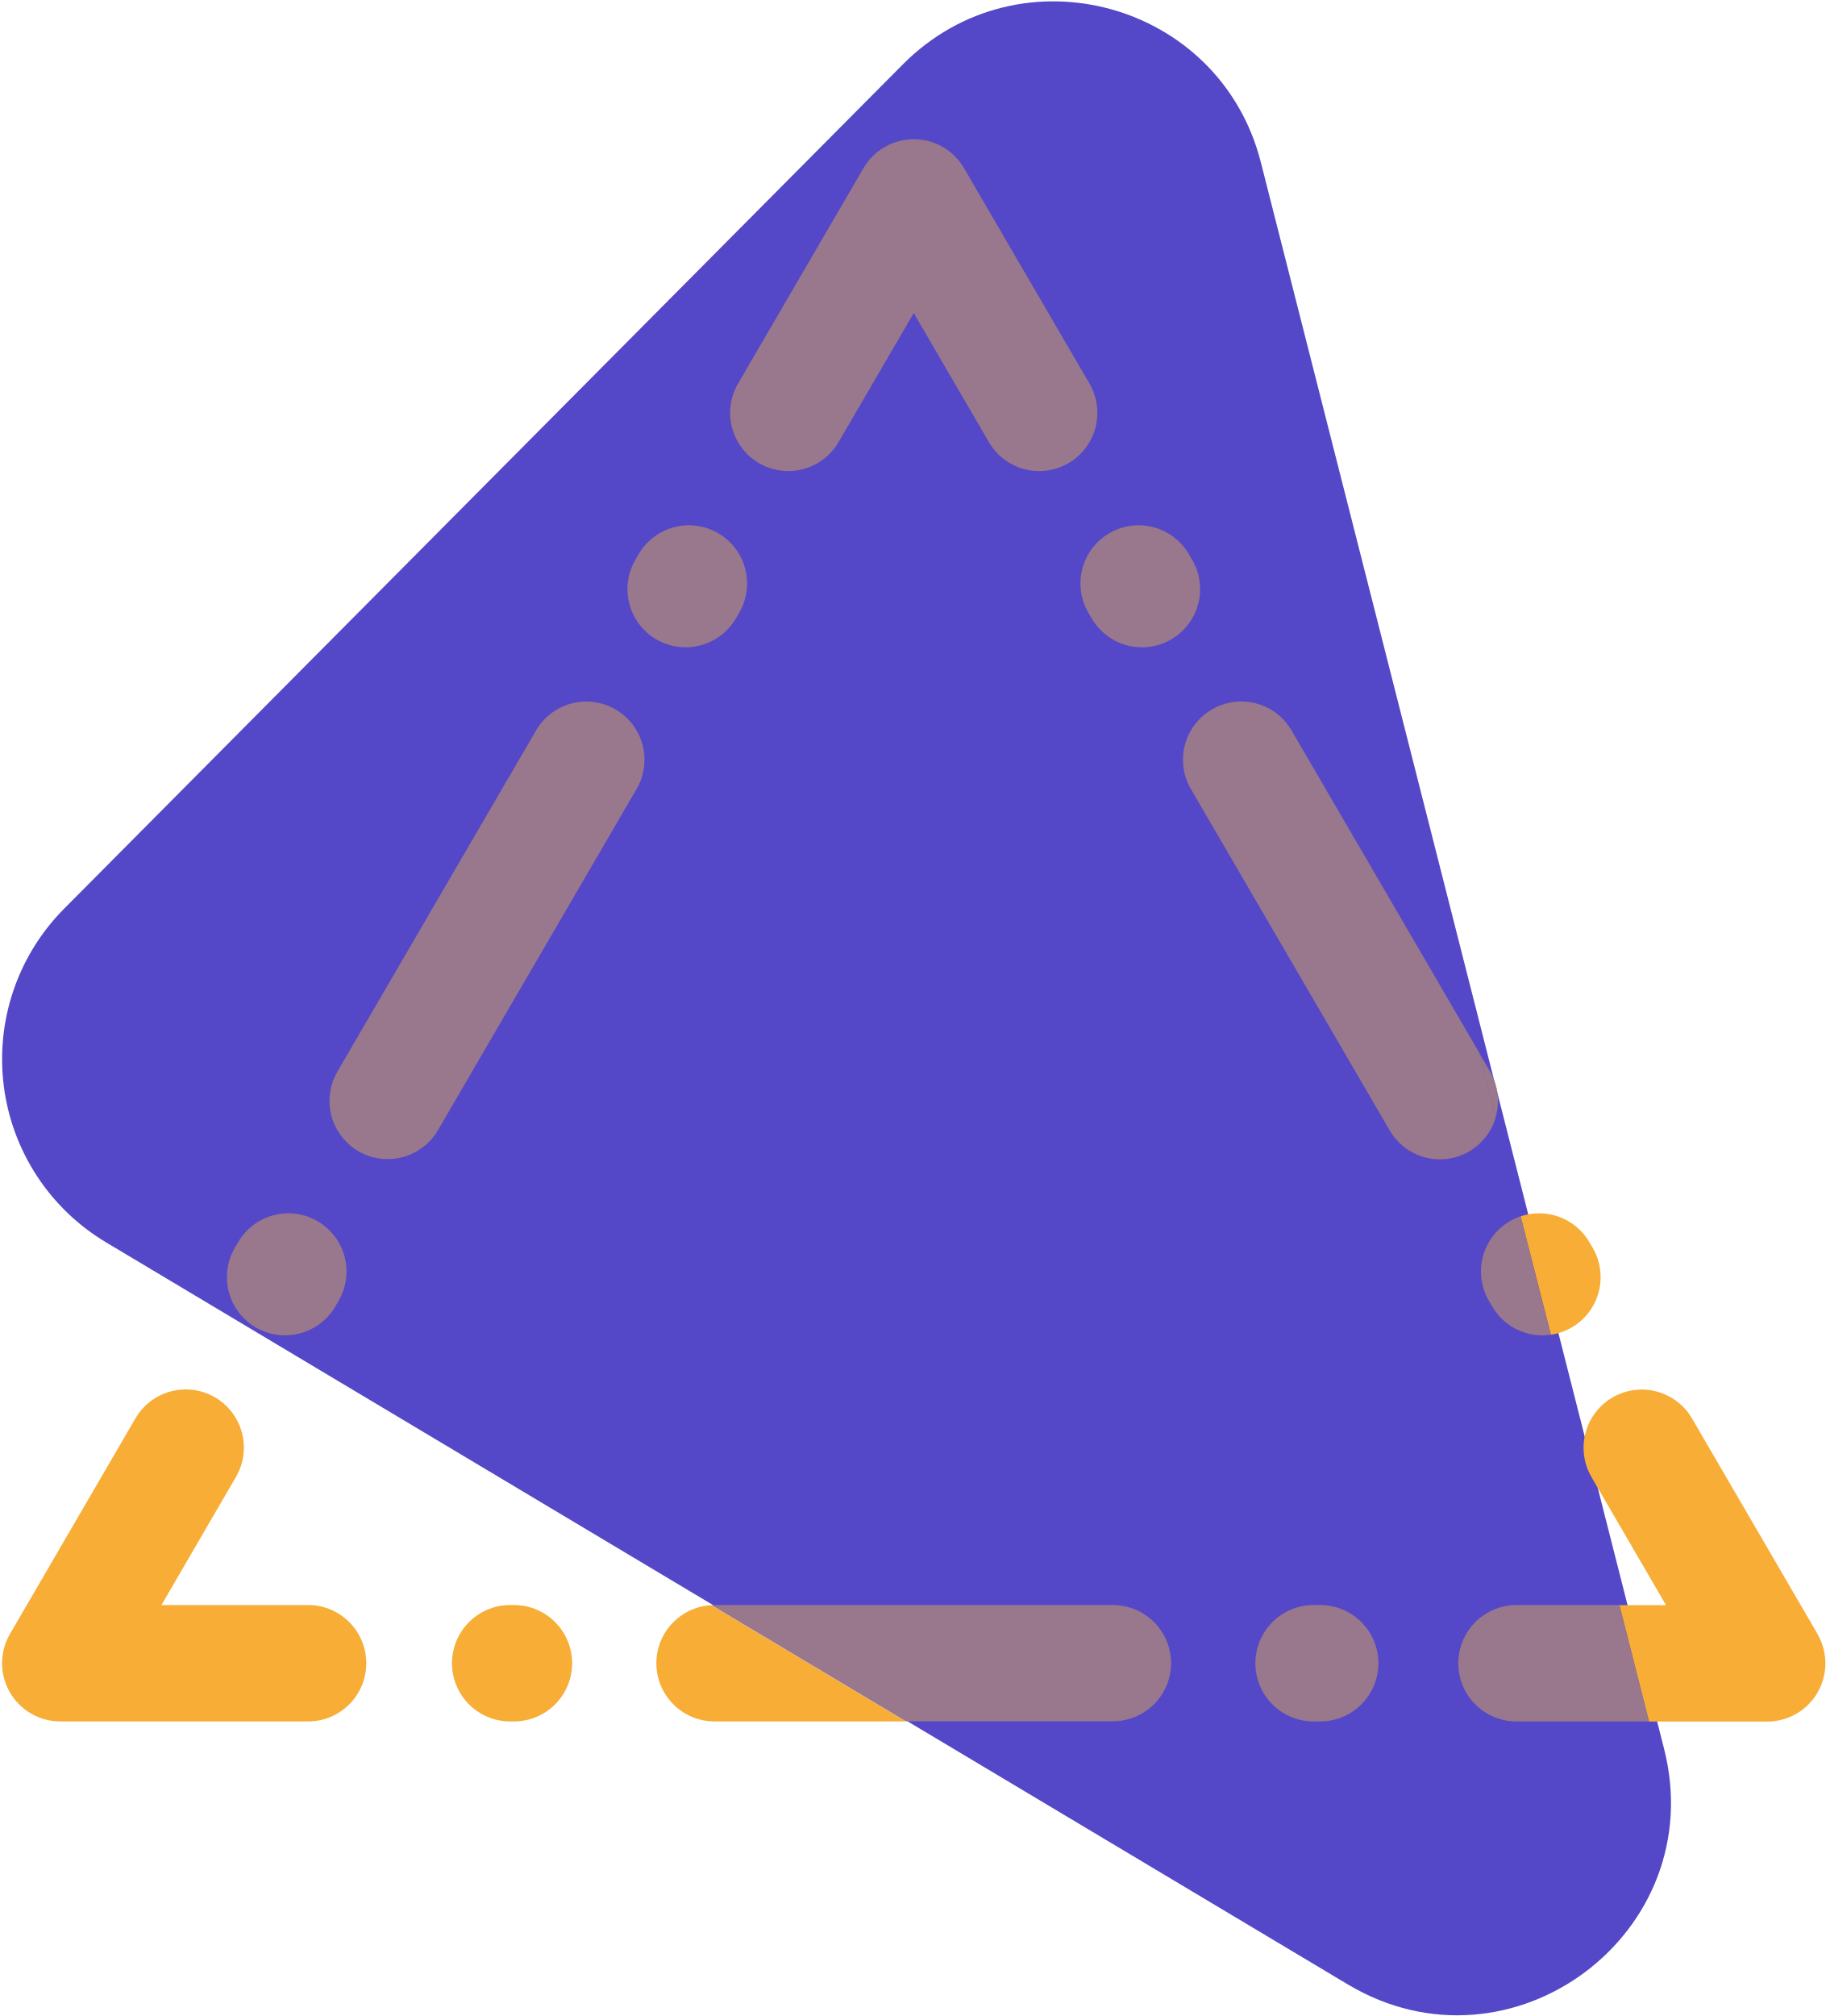
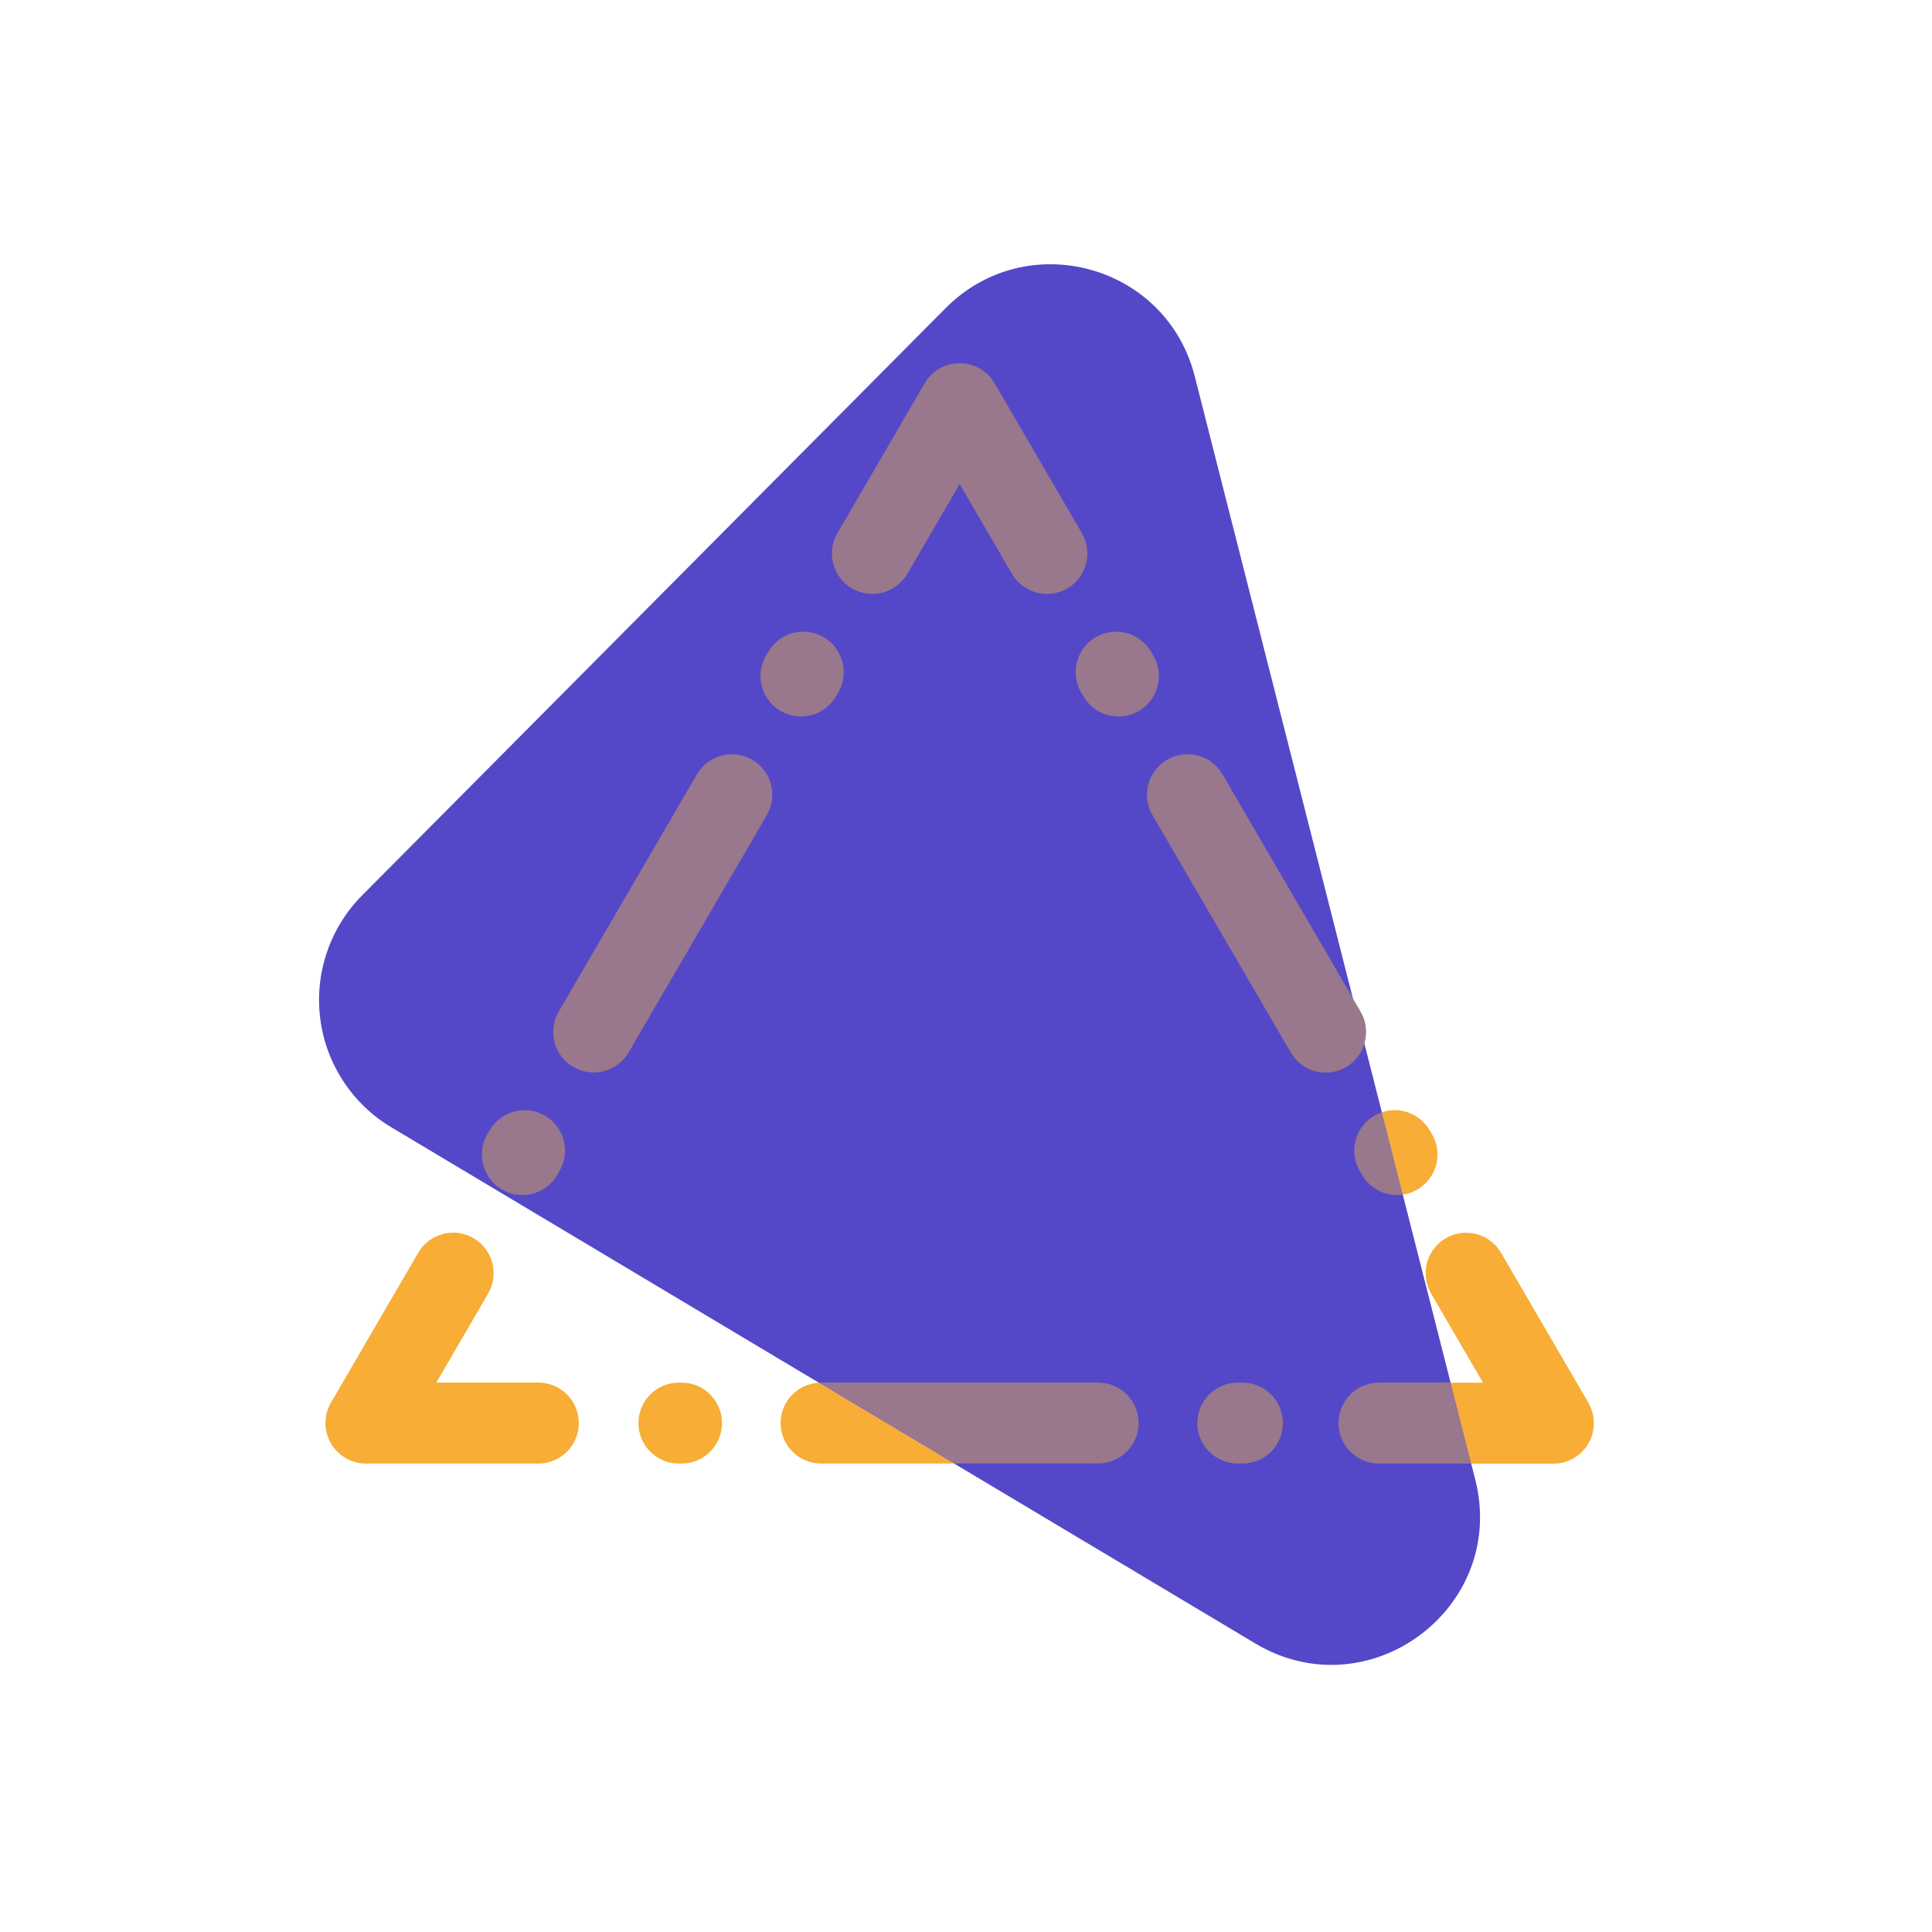
- <svg xmlns="http://www.w3.org/2000/svg" width="413" height="456" viewBox="0 0 413 456" fill="none">
-   <path d="M14.497 205.547L204.248 14.586C230.681 -12.02 276.028 0.368 285.27 36.713L376.494 395.53C387.102 437.25 341.912 470.937 304.954 448.86L23.987 281.004C17.695 277.244 12.341 272.102 8.332 265.966C4.323 259.829 1.765 252.861 0.85 245.588C-0.065 238.316 0.689 230.931 3.053 223.993C5.418 217.055 9.331 210.747 14.497 205.547Z" fill="#5448C8" />
-   <path d="M411.211 369.58L382.824 320.846C381.067 317.829 378.183 315.634 374.808 314.744C371.433 313.853 367.842 314.34 364.825 316.097C361.808 317.854 359.613 320.737 358.723 324.113C357.832 327.488 358.319 331.079 360.076 334.096L376.944 363.079H366.402L373.094 389.405H399.841C402.156 389.403 404.429 388.791 406.432 387.631C408.435 386.471 410.096 384.804 411.249 382.797C412.402 380.79 413.006 378.514 412.999 376.2C412.992 373.885 412.376 371.613 411.211 369.613V369.58Z" fill="#F7AD36" />
-   <path d="M343.438 363.046C341.682 363.002 339.935 363.31 338.299 363.952C336.664 364.593 335.173 365.556 333.915 366.782C332.658 368.009 331.658 369.475 330.975 371.094C330.293 372.713 329.941 374.452 329.941 376.209C329.941 377.966 330.293 379.705 330.975 381.324C331.658 382.943 332.658 384.409 333.915 385.635C335.173 386.862 336.664 387.824 338.299 388.466C339.935 389.108 341.682 389.416 343.438 389.372H373.093L366.402 363.046H343.438Z" fill="#99778C" />
-   <path d="M298.367 363.046H296.868C293.434 363.132 290.17 364.557 287.772 367.016C285.374 369.475 284.031 372.774 284.031 376.209C284.031 379.644 285.374 382.943 287.772 385.402C290.17 387.861 293.434 389.285 296.868 389.372H298.367C300.123 389.416 301.87 389.108 303.506 388.466C305.141 387.824 306.632 386.862 307.89 385.635C309.148 384.409 310.147 382.943 310.83 381.324C311.512 379.705 311.864 377.966 311.864 376.209C311.864 374.452 311.512 372.713 310.83 371.094C310.147 369.475 309.148 368.009 307.89 366.782C306.632 365.556 305.141 364.593 303.506 363.952C301.87 363.31 300.123 363.002 298.367 363.046Z" fill="#99778C" />
-   <path d="M116.607 363.046H115.1C111.667 363.132 108.402 364.557 106.004 367.016C103.606 369.475 102.264 372.774 102.264 376.209C102.264 379.643 103.606 382.942 106.004 385.401C108.402 387.861 111.667 389.285 115.1 389.371H116.607C120.041 389.285 123.305 387.861 125.704 385.401C128.102 382.942 129.444 379.643 129.444 376.209C129.444 372.774 128.102 369.475 125.704 367.016C123.305 364.557 120.041 363.132 116.607 363.046Z" fill="#F7AD36" />
-   <path d="M148.502 376.205C148.502 379.697 149.889 383.046 152.358 385.515C154.828 387.984 158.177 389.371 161.669 389.371H204.937L160.94 363.079C157.582 363.261 154.421 364.723 152.107 367.165C149.793 369.606 148.503 372.841 148.502 376.205Z" fill="#F7AD36" />
-   <path d="M264.959 376.204C264.959 372.715 263.573 369.368 261.105 366.9C258.638 364.432 255.291 363.046 251.801 363.046H161.67C161.422 363.046 161.182 363.046 160.941 363.046L204.938 389.338H251.801C255.286 389.338 258.629 387.955 261.096 385.493C263.563 383.031 264.953 379.69 264.959 376.204Z" fill="#99778C" />
-   <path d="M70.033 363.046H36.528L53.388 334.063C54.258 332.57 54.825 330.92 55.057 329.207C55.29 327.495 55.183 325.754 54.742 324.083C54.301 322.412 53.536 320.844 52.489 319.469C51.443 318.094 50.136 316.938 48.643 316.068C47.15 315.198 45.5 314.631 43.787 314.398C42.075 314.166 40.334 314.273 38.663 314.714C36.992 315.154 35.424 315.92 34.049 316.966C32.674 318.013 31.518 319.32 30.648 320.813L2.261 369.58C1.096 371.58 0.479 373.852 0.473 376.167C0.466 378.481 1.07 380.757 2.223 382.764C3.375 384.771 5.037 386.438 7.04 387.598C9.043 388.758 11.316 389.37 13.63 389.372H70.033C73.466 389.286 76.731 387.861 79.129 385.402C81.527 382.943 82.869 379.644 82.869 376.209C82.869 372.774 81.527 369.475 79.129 367.016C76.731 364.557 73.466 363.132 70.033 363.046Z" fill="#F7AD36" />
-   <path d="M71.863 276.23C70.37 275.36 68.72 274.792 67.008 274.56C65.296 274.328 63.554 274.435 61.883 274.875C60.212 275.316 58.644 276.081 57.269 277.128C55.894 278.175 54.739 279.482 53.868 280.975L53.123 282.258C52.253 283.752 51.686 285.401 51.453 287.114C51.221 288.826 51.328 290.568 51.769 292.239C52.21 293.909 52.975 295.477 54.022 296.852C55.068 298.228 56.375 299.383 57.868 300.253C59.361 301.123 61.011 301.69 62.724 301.923C64.436 302.155 66.177 302.048 67.848 301.607C71.223 300.718 74.106 298.524 75.863 295.508L76.608 294.216C77.478 292.724 78.045 291.075 78.278 289.363C78.51 287.651 78.403 285.91 77.962 284.24C77.521 282.57 76.756 281.003 75.71 279.628C74.663 278.254 73.356 277.099 71.863 276.23Z" fill="#99778C" />
-   <path d="M139.28 160.476C137.787 159.605 136.137 159.037 134.424 158.804C132.712 158.571 130.97 158.678 129.299 159.118C127.627 159.559 126.059 160.325 124.684 161.372C123.309 162.419 122.154 163.727 121.285 165.221L76.336 242.392C75.466 243.886 74.898 245.536 74.666 247.249C74.434 248.962 74.541 250.704 74.983 252.375C75.424 254.046 76.189 255.614 77.236 256.99C78.283 258.365 79.591 259.521 81.085 260.391C82.578 261.261 84.229 261.828 85.942 262.06C87.654 262.292 89.396 262.185 91.068 261.744C92.739 261.303 94.307 260.537 95.683 259.49C97.058 258.443 98.213 257.135 99.084 255.642L144.025 178.479C144.896 176.986 145.464 175.335 145.698 173.622C145.931 171.909 145.824 170.166 145.383 168.494C144.942 166.822 144.177 165.254 143.129 163.878C142.082 162.502 140.774 161.346 139.28 160.476Z" fill="#99778C" />
-   <path d="M162.498 120.604C159.483 118.846 155.894 118.357 152.52 119.246C149.145 120.134 146.261 122.326 144.503 125.34L143.75 126.624C142.88 128.118 142.312 129.768 142.08 131.481C141.848 133.194 141.956 134.936 142.397 136.607C142.838 138.278 143.603 139.846 144.65 141.222C145.697 142.597 147.005 143.753 148.499 144.623C149.992 145.493 151.643 146.06 153.356 146.292C155.069 146.524 156.81 146.417 158.482 145.976C160.153 145.535 161.721 144.769 163.097 143.722C164.472 142.675 165.628 141.367 166.498 139.874L167.251 138.59C169.003 135.574 169.486 131.986 168.595 128.614C167.704 125.241 165.511 122.361 162.498 120.604Z" fill="#99778C" />
-   <path d="M246.493 86.767L218.106 38.025C216.947 36.037 215.288 34.387 213.293 33.24C211.298 32.094 209.037 31.49 206.736 31.49C204.435 31.49 202.174 32.094 200.179 33.24C198.184 34.387 196.524 36.037 195.366 38.025L166.979 86.767C165.222 89.783 164.735 93.373 165.624 96.747C166.514 100.122 168.708 103.005 171.724 104.762C174.739 106.519 178.329 107.006 181.704 106.116C185.078 105.226 187.961 103.032 189.718 100.017L206.736 70.801L223.745 100.017C225.502 103.033 228.386 105.228 231.761 106.119C235.136 107.01 238.727 106.523 241.744 104.766C244.761 103.009 246.956 100.126 247.846 96.75C248.737 93.375 248.25 89.784 246.493 86.767Z" fill="#99778C" />
-   <path d="M269.738 126.631L268.984 125.348C267.227 122.332 264.344 120.138 260.969 119.248C257.595 118.359 254.005 118.846 250.989 120.603C247.974 122.36 245.78 125.243 244.89 128.617C244 131.992 244.487 135.582 246.244 138.597L246.998 139.881C247.868 141.374 249.023 142.681 250.399 143.728C251.774 144.774 253.342 145.54 255.013 145.98C256.683 146.421 258.425 146.528 260.137 146.296C261.85 146.063 263.499 145.496 264.993 144.626C266.486 143.756 267.793 142.6 268.839 141.225C269.886 139.85 270.651 138.282 271.092 136.611C271.533 134.94 271.64 133.199 271.407 131.487C271.175 129.774 270.608 128.124 269.738 126.631Z" fill="#99778C" />
-   <path d="M337.131 242.393L334.646 238.111L338.373 252.76C338.887 251.039 339.042 249.231 338.829 247.448C338.615 245.664 338.037 243.943 337.131 242.393Z" fill="#99778C" />
-   <path d="M355.597 300.26C358.614 298.504 360.81 295.623 361.703 292.249C362.596 288.874 362.112 285.284 360.359 282.266L359.605 280.974C358.08 278.357 355.7 276.346 352.866 275.28C350.032 274.214 346.916 274.157 344.045 275.119L350.893 301.9C352.552 301.661 354.149 301.104 355.597 300.26Z" fill="#F7AD36" />
-   <path d="M274.192 160.476C272.697 161.345 271.389 162.499 270.341 163.874C269.293 165.249 268.526 166.817 268.085 168.488C267.643 170.159 267.535 171.901 267.768 173.614C268 175.327 268.568 176.978 269.439 178.471L314.388 255.634C315.672 257.869 317.585 259.678 319.889 260.834C322.193 261.99 324.786 262.444 327.346 262.137C329.905 261.831 332.319 260.779 334.285 259.111C336.251 257.444 337.683 255.235 338.403 252.76L334.677 238.111L292.228 165.238C291.36 163.737 290.204 162.423 288.827 161.37C287.449 160.318 285.877 159.548 284.201 159.106C282.524 158.663 280.777 158.556 279.059 158.792C277.342 159.027 275.688 159.599 274.192 160.476Z" fill="#99778C" />
-   <path d="M336.855 294.215L337.608 295.507C338.765 297.499 340.425 299.151 342.422 300.3C344.419 301.448 346.683 302.051 348.986 302.049C349.613 302.044 350.238 301.994 350.858 301.9L344.043 275.119C343.197 275.405 342.381 275.774 341.608 276.22C338.593 277.977 336.398 280.859 335.507 284.234C334.616 287.608 335.1 291.198 336.855 294.215Z" fill="#99778C" />
+ <svg xmlns="http://www.w3.org/2000/svg" width="329" height="329" viewBox="0 0 329 329" fill="none">
+   <path d="M61.674 152.463L161.027 52.477C174.867 38.546 198.61 45.033 203.449 64.063L251.214 251.938C256.768 273.782 233.107 291.421 213.756 279.861L66.643 191.972C63.348 190.004 60.545 187.311 58.446 184.098C56.347 180.886 55.007 177.237 54.528 173.429C54.049 169.621 54.444 165.754 55.682 162.122C56.92 158.489 58.969 155.186 61.674 152.463V152.463Z" fill="#5448C8" />
+   <path d="M270.482 238.865L255.619 213.348C254.699 211.769 253.189 210.619 251.422 210.153C249.654 209.687 247.774 209.942 246.195 210.862C244.615 211.782 243.466 213.291 243 215.059C242.533 216.826 242.788 218.706 243.708 220.286L252.54 235.461H247.021L250.524 249.245H264.529C265.741 249.244 266.931 248.924 267.98 248.317C269.029 247.709 269.899 246.836 270.502 245.785C271.106 244.734 271.422 243.543 271.418 242.331C271.415 241.119 271.092 239.93 270.482 238.882V238.865Z" fill="#F7AD36" />
+   <path d="M234.997 235.444C234.078 235.421 233.163 235.582 232.306 235.918C231.45 236.254 230.67 236.758 230.011 237.4C229.352 238.043 228.829 238.81 228.472 239.658C228.114 240.505 227.93 241.416 227.93 242.336C227.93 243.256 228.114 244.166 228.472 245.014C228.829 245.862 229.352 246.629 230.011 247.271C230.67 247.914 231.45 248.418 232.306 248.754C233.163 249.09 234.078 249.251 234.997 249.228H250.524L247.021 235.444H234.997Z" fill="#99778C" />
+   <path d="M211.397 235.444H210.612C208.814 235.489 207.105 236.235 205.849 237.523C204.594 238.81 203.891 240.537 203.891 242.336C203.891 244.134 204.594 245.862 205.849 247.149C207.105 248.437 208.814 249.183 210.612 249.228H211.397C212.316 249.251 213.231 249.09 214.088 248.754C214.944 248.418 215.724 247.914 216.383 247.271C217.042 246.629 217.565 245.862 217.922 245.014C218.28 244.166 218.464 243.256 218.464 242.336C218.464 241.416 218.28 240.505 217.922 239.658C217.565 238.81 217.042 238.043 216.383 237.4C215.724 236.758 214.944 236.254 214.088 235.918C213.231 235.582 212.316 235.421 211.397 235.444V235.444Z" fill="#99778C" />
+   <path d="M116.228 235.444H115.439C113.641 235.489 111.932 236.235 110.676 237.522C109.42 238.81 108.718 240.537 108.718 242.336C108.718 244.134 109.42 245.861 110.676 247.149C111.932 248.437 113.641 249.182 115.439 249.228H116.228C118.026 249.182 119.735 248.437 120.991 247.149C122.246 245.861 122.949 244.134 122.949 242.336C122.949 240.537 122.246 238.81 120.991 237.522C119.735 236.235 118.026 235.489 116.228 235.444V235.444Z" fill="#F7AD36" />
+   <path d="M132.93 242.334C132.93 244.162 133.656 245.916 134.949 247.208C136.242 248.501 137.996 249.228 139.824 249.228H162.479L139.442 235.461C137.684 235.557 136.029 236.322 134.817 237.6C133.606 238.879 132.931 240.573 132.93 242.334V242.334Z" fill="#F7AD36" />
+   <path d="M193.906 242.333C193.906 240.506 193.18 238.754 191.888 237.462C190.596 236.17 188.843 235.444 187.016 235.444H139.824C139.694 235.444 139.568 235.444 139.442 235.444L162.479 249.21H187.016C188.841 249.21 190.591 248.486 191.883 247.197C193.175 245.908 193.902 244.159 193.906 242.333V242.333Z" fill="#99778C" />
+   <path d="M91.843 235.444H74.3L83.128 220.268C83.583 219.486 83.88 218.623 84.002 217.726C84.124 216.829 84.067 215.918 83.837 215.043C83.606 214.168 83.205 213.347 82.657 212.627C82.109 211.907 81.425 211.302 80.643 210.846C79.861 210.391 78.998 210.094 78.101 209.972C77.204 209.85 76.293 209.906 75.418 210.137C74.543 210.368 73.722 210.769 73.002 211.317C72.282 211.865 71.677 212.549 71.221 213.331L56.358 238.865C55.748 239.912 55.425 241.102 55.422 242.314C55.418 243.526 55.734 244.717 56.338 245.768C56.941 246.819 57.811 247.692 58.86 248.299C59.909 248.907 61.099 249.227 62.311 249.228H91.843C93.641 249.183 95.35 248.437 96.606 247.149C97.861 245.862 98.564 244.134 98.564 242.336C98.564 240.537 97.861 238.81 96.606 237.522C95.35 236.235 93.641 235.489 91.843 235.444V235.444Z" fill="#F7AD36" />
+   <path d="M92.801 189.986C92.019 189.531 91.155 189.234 90.259 189.112C89.362 188.99 88.45 189.046 87.576 189.277C86.701 189.508 85.88 189.909 85.16 190.457C84.44 191.005 83.835 191.689 83.379 192.471L82.989 193.143C82.533 193.925 82.236 194.789 82.115 195.685C81.993 196.582 82.049 197.494 82.28 198.368C82.51 199.243 82.911 200.064 83.459 200.784C84.007 201.504 84.692 202.109 85.473 202.565C86.255 203.02 87.119 203.317 88.016 203.439C88.912 203.561 89.824 203.505 90.699 203.274C92.466 202.808 93.975 201.659 94.895 200.08L95.285 199.404C95.741 198.623 96.038 197.759 96.16 196.863C96.281 195.966 96.225 195.055 95.994 194.18C95.764 193.306 95.363 192.485 94.815 191.766C94.267 191.046 93.583 190.441 92.801 189.986V189.986Z" fill="#99778C" />
+   <path d="M128.1 129.379C127.318 128.923 126.454 128.625 125.557 128.503C124.661 128.381 123.749 128.437 122.874 128.668C121.999 128.899 121.178 129.3 120.458 129.848C119.738 130.396 119.133 131.081 118.678 131.863L95.142 172.27C94.687 173.052 94.39 173.916 94.268 174.813C94.147 175.71 94.203 176.622 94.434 177.497C94.665 178.372 95.066 179.193 95.614 179.913C96.162 180.633 96.847 181.238 97.629 181.694C98.411 182.149 99.275 182.446 100.172 182.568C101.069 182.69 101.981 182.633 102.856 182.402C103.731 182.171 104.552 181.77 105.272 181.222C105.993 180.674 106.598 179.989 107.053 179.207L130.584 138.805C131.04 138.023 131.338 137.159 131.46 136.262C131.582 135.365 131.526 134.453 131.295 133.577C131.065 132.702 130.664 131.88 130.115 131.16C129.567 130.44 128.882 129.834 128.1 129.379V129.379Z" fill="#99778C" />
+   <path d="M140.258 108.502C138.679 107.581 136.8 107.325 135.033 107.791C133.266 108.256 131.756 109.404 130.836 110.982L130.441 111.654C129.986 112.436 129.689 113.3 129.567 114.197C129.445 115.094 129.502 116.006 129.733 116.881C129.963 117.756 130.365 118.577 130.913 119.297C131.461 120.017 132.146 120.622 132.928 121.078C133.71 121.533 134.574 121.831 135.471 121.952C136.368 122.074 137.28 122.017 138.155 121.786C139.03 121.556 139.851 121.155 140.571 120.606C141.291 120.058 141.896 119.373 142.352 118.591L142.746 117.919C143.663 116.34 143.917 114.461 143.45 112.696C142.983 110.93 141.835 109.422 140.258 108.502V108.502Z" fill="#99778C" />
+   <path d="M184.237 90.785L169.373 65.264C168.767 64.223 167.898 63.359 166.853 62.759C165.809 62.158 164.625 61.842 163.42 61.842C162.215 61.842 161.031 62.158 159.987 62.759C158.942 63.359 158.073 64.223 157.467 65.264L142.603 90.785C141.683 92.364 141.428 94.244 141.894 96.011C142.36 97.778 143.509 99.287 145.088 100.207C146.667 101.127 148.546 101.382 150.313 100.916C152.08 100.45 153.59 99.301 154.51 97.722L163.42 82.425L172.326 97.722C173.246 99.302 174.756 100.451 176.523 100.918C178.29 101.384 180.171 101.129 181.75 100.209C183.33 99.289 184.479 97.779 184.945 96.012C185.411 94.245 185.157 92.365 184.237 90.785V90.785Z" fill="#99778C" />
+   <path d="M196.408 111.658L196.013 110.986C195.093 109.407 193.584 108.258 191.817 107.792C190.05 107.326 188.17 107.581 186.591 108.501C185.012 109.421 183.863 110.931 183.398 112.698C182.932 114.465 183.187 116.344 184.107 117.923L184.501 118.595C184.957 119.377 185.562 120.062 186.282 120.61C187.002 121.158 187.823 121.558 188.698 121.789C189.572 122.02 190.484 122.076 191.381 121.954C192.277 121.833 193.141 121.535 193.923 121.08C194.705 120.624 195.389 120.019 195.937 119.299C196.485 118.579 196.886 117.758 197.117 116.883C197.347 116.009 197.404 115.097 197.282 114.2C197.16 113.304 196.863 112.44 196.408 111.658V111.658Z" fill="#99778C" />
+   <path d="M231.693 172.27L230.392 170.028L232.344 177.698C232.613 176.797 232.694 175.85 232.582 174.917C232.47 173.983 232.168 173.082 231.693 172.27V172.27Z" fill="#99778C" />
+   <path d="M241.362 202.569C242.942 201.65 244.092 200.141 244.559 198.374C245.027 196.607 244.774 194.727 243.855 193.147L243.461 192.471C242.663 191.101 241.416 190.048 239.932 189.489C238.448 188.931 236.817 188.901 235.314 189.405L238.899 203.428C239.768 203.302 240.604 203.011 241.362 202.569V202.569Z" fill="#F7AD36" />
+   <path d="M198.74 129.379C197.958 129.834 197.272 130.438 196.724 131.158C196.175 131.878 195.774 132.699 195.542 133.574C195.311 134.449 195.255 135.361 195.377 136.258C195.498 137.155 195.796 138.019 196.251 138.801L219.787 179.203C220.459 180.373 221.461 181.32 222.667 181.926C223.873 182.531 225.231 182.769 226.571 182.608C227.912 182.448 229.175 181.897 230.204 181.024C231.234 180.151 231.984 178.994 232.361 177.698L230.41 170.028L208.184 131.872C207.73 131.086 207.124 130.398 206.403 129.847C205.682 129.296 204.858 128.893 203.981 128.661C203.103 128.429 202.188 128.374 201.289 128.497C200.389 128.62 199.523 128.92 198.74 129.379V129.379Z" fill="#99778C" />
+   <path d="M231.55 199.404L231.945 200.08C232.55 201.123 233.42 201.989 234.465 202.59C235.511 203.191 236.696 203.507 237.902 203.506C238.23 203.503 238.558 203.477 238.882 203.428L235.314 189.405C234.871 189.555 234.444 189.748 234.039 189.982C232.46 190.902 231.311 192.411 230.844 194.178C230.378 195.945 230.632 197.824 231.55 199.404V199.404Z" fill="#99778C" />
</svg>
